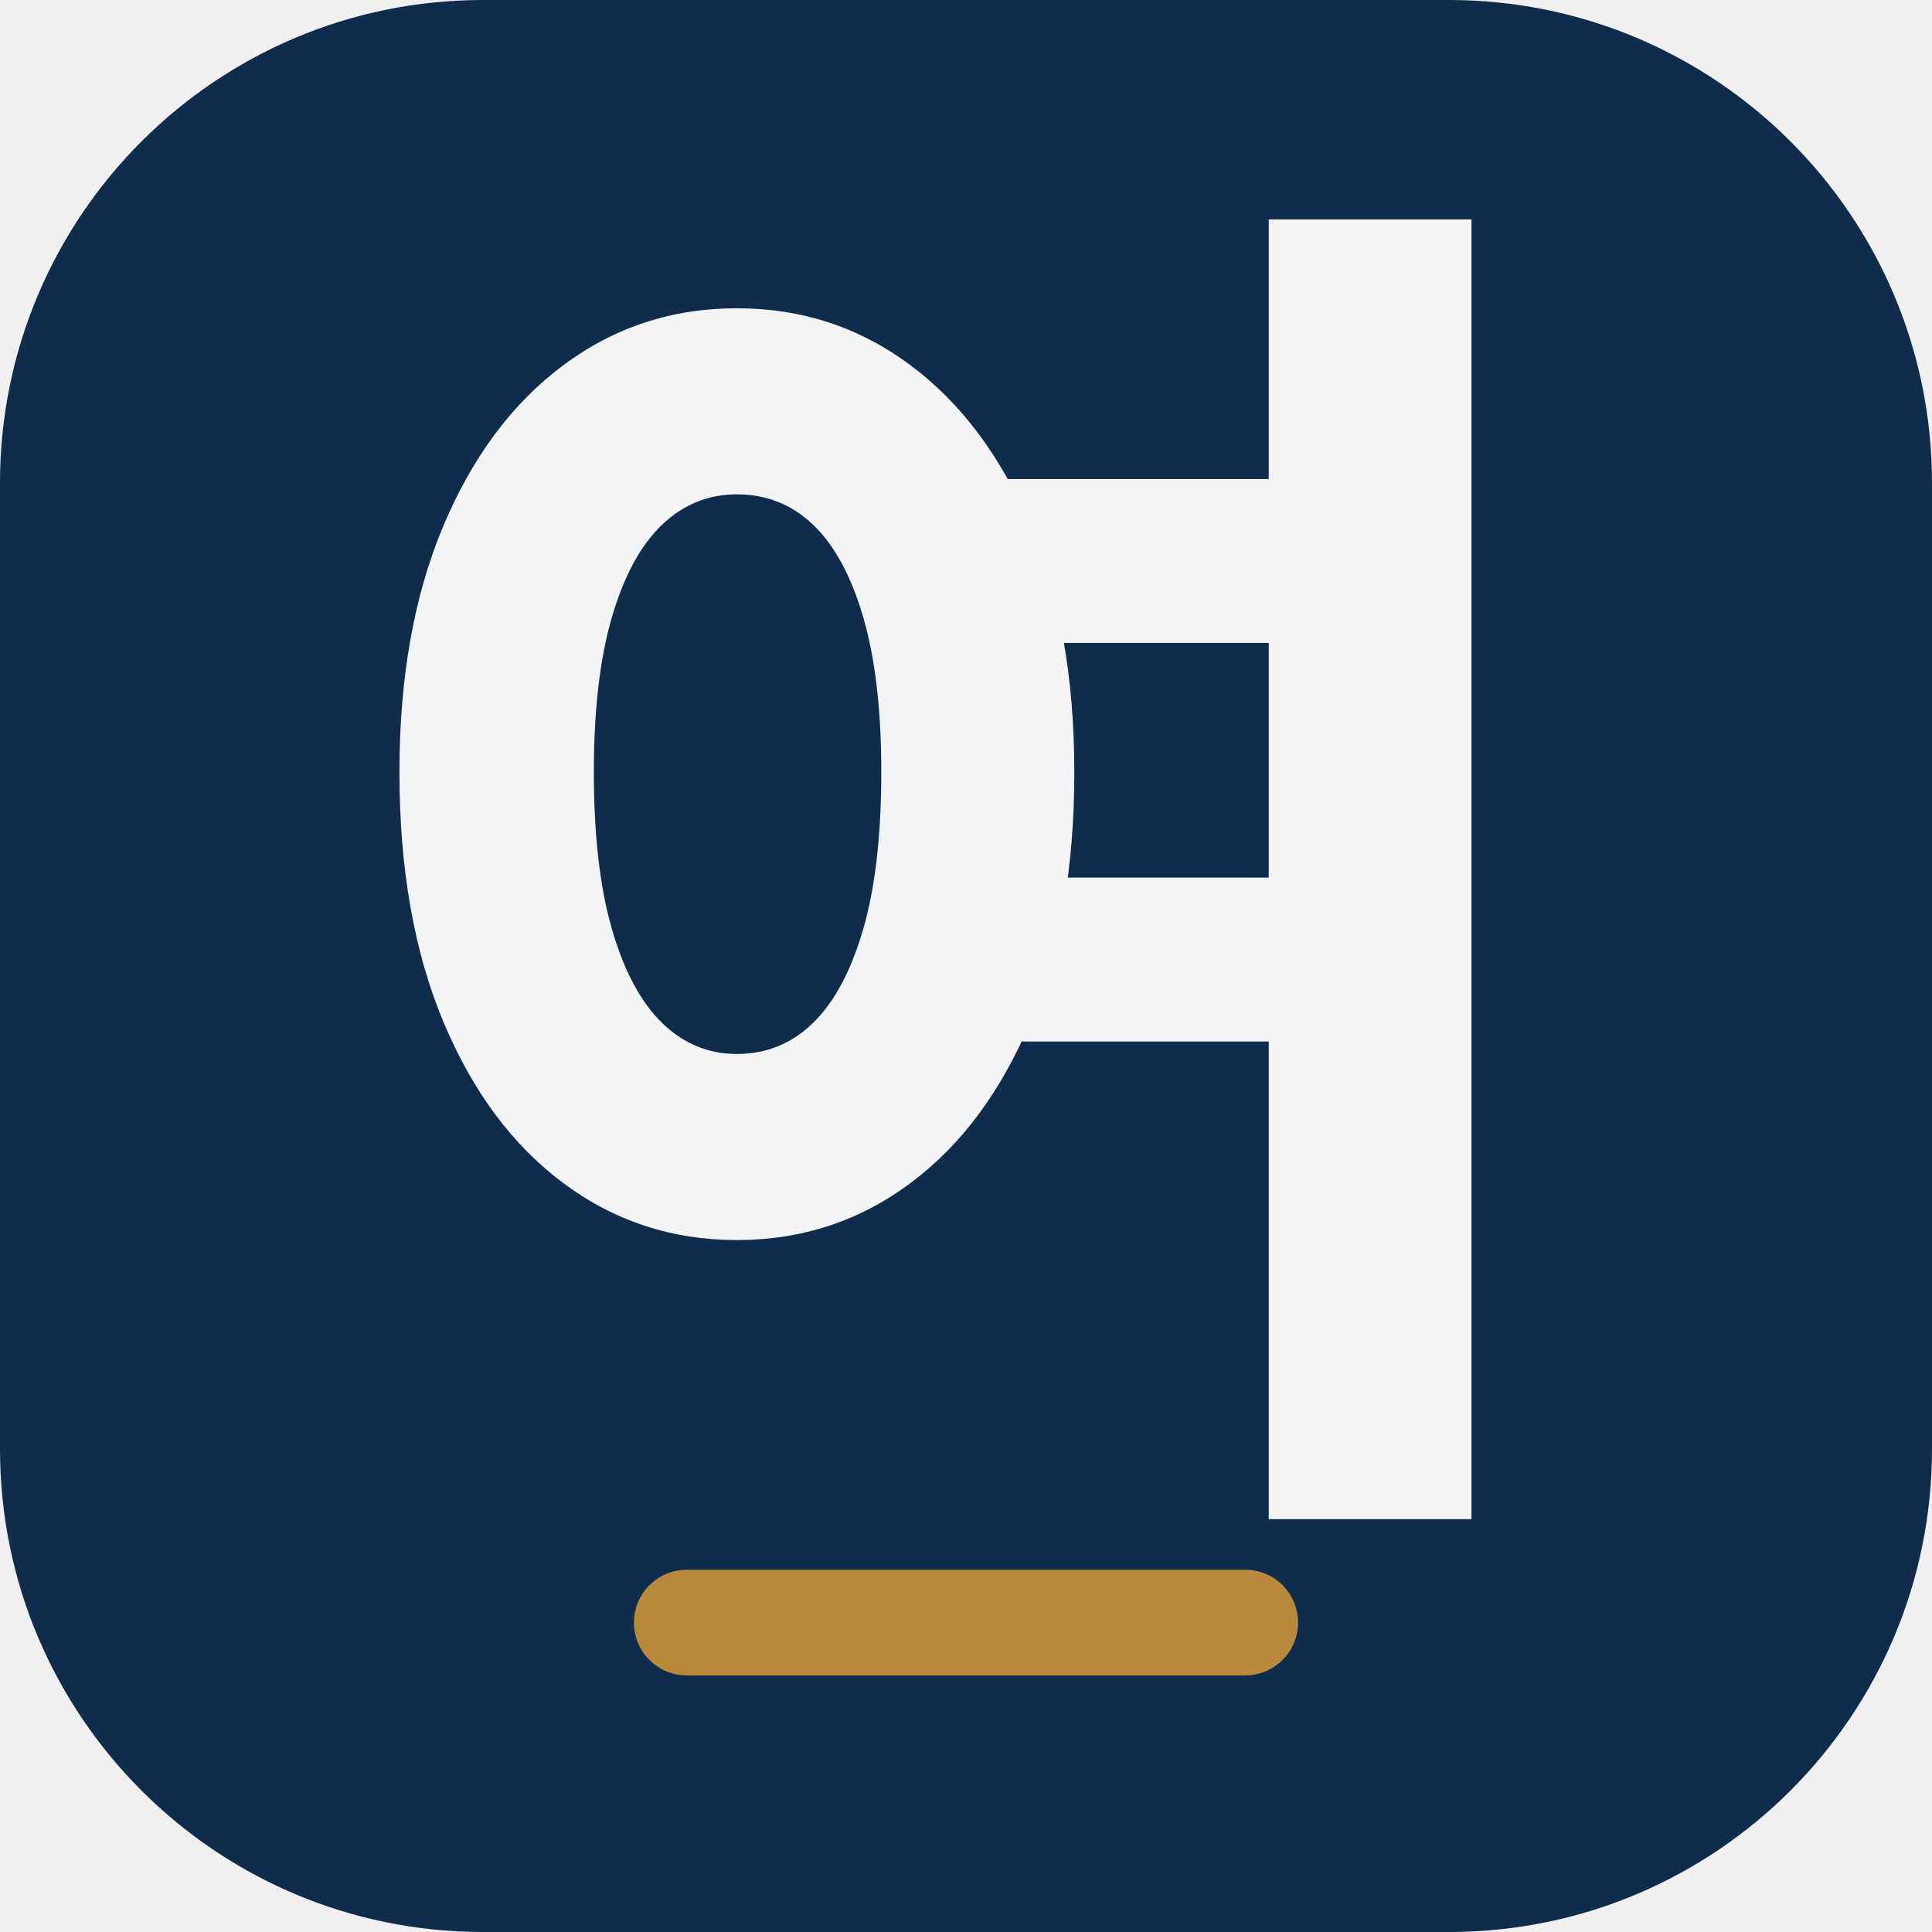
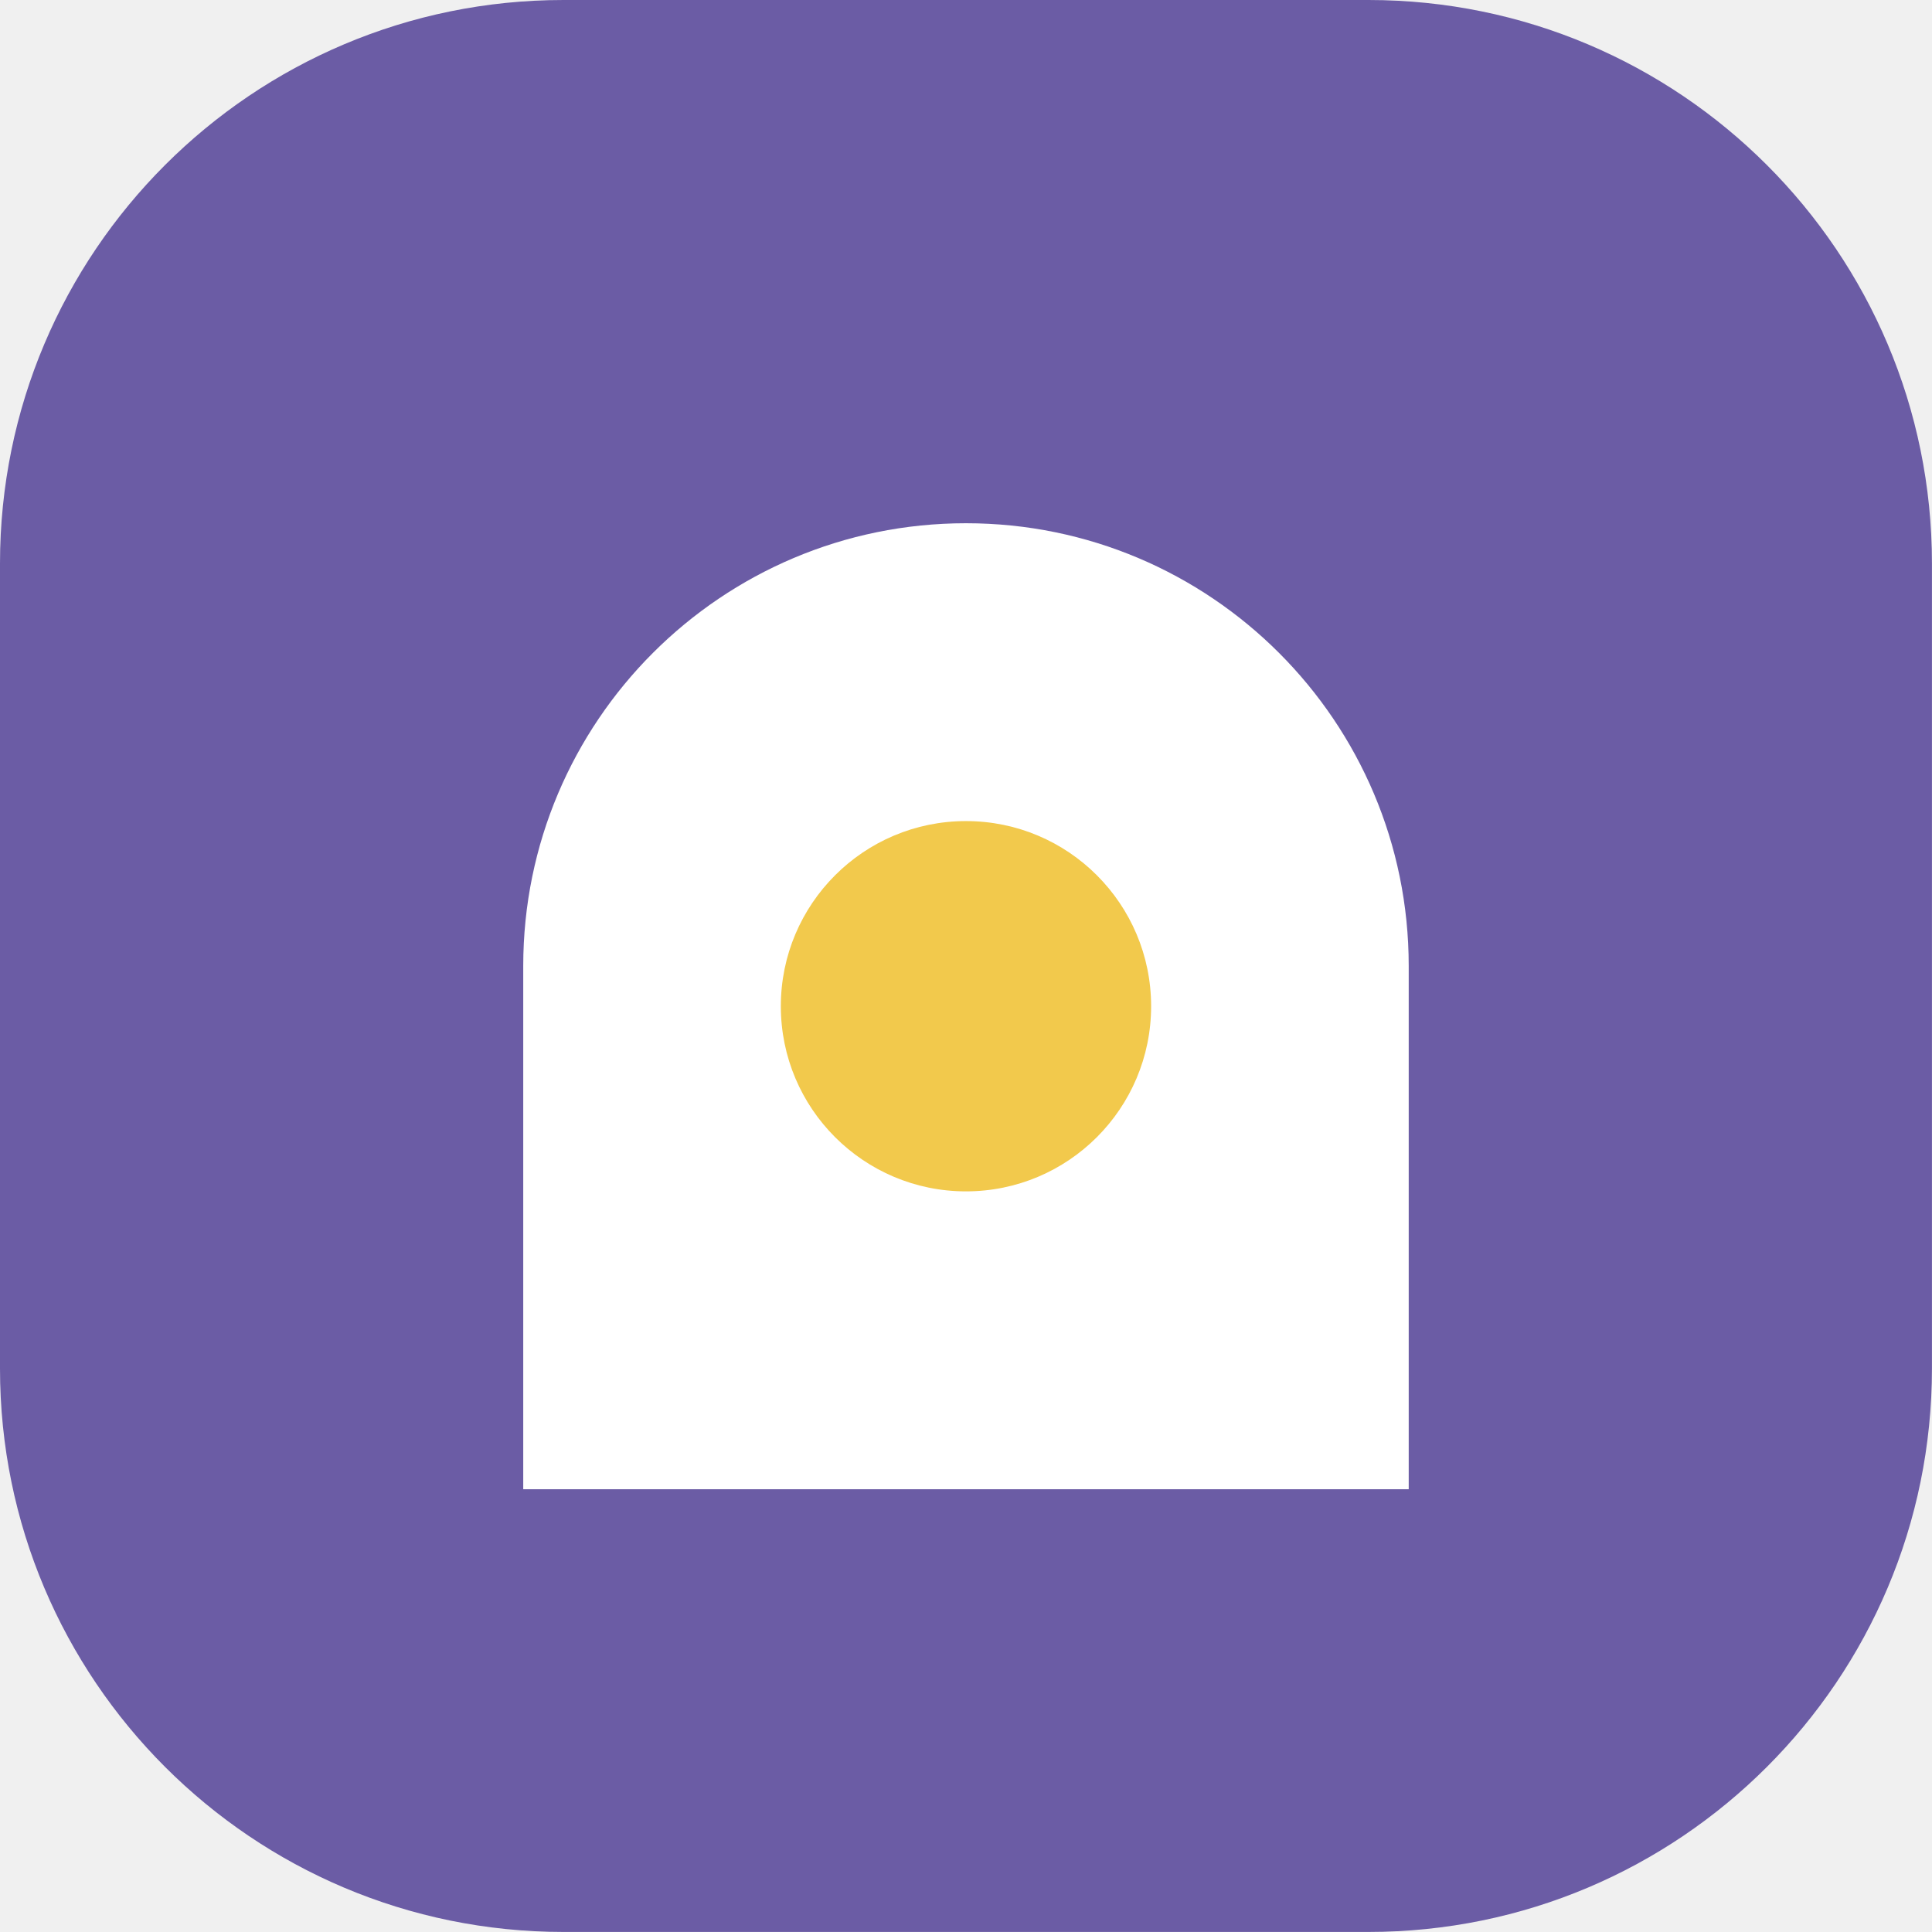
- <svg xmlns="http://www.w3.org/2000/svg" viewBox="0 0 64 64" role="img" aria-label="여성문화센터">
-   <rect width="64" height="64" rx="16" fill="#0F2C4D" />
-   <path d="M31.724 15.87H43.04V21.298H31.724ZM31.724 29.072H43.04V34.5H31.724ZM24.41 10.212Q27.63 10.212 30.16 12.098Q32.69 13.984 34.139 17.434Q35.588 20.884 35.588 25.576Q35.588 30.36 34.139 33.833Q32.69 37.306 30.16 39.192Q27.63 41.078 24.41 41.078Q21.19 41.078 18.66 39.192Q16.13 37.306 14.681 33.833Q13.232 30.36 13.232 25.576Q13.232 20.884 14.681 17.434Q16.13 13.984 18.66 12.098Q21.19 10.212 24.41 10.212ZM24.41 16.376Q22.984 16.376 21.926 17.388Q20.868 18.4 20.27 20.447Q19.672 22.494 19.672 25.576Q19.672 28.704 20.27 30.774Q20.868 32.844 21.926 33.879Q22.984 34.914 24.41 34.914Q25.882 34.914 26.94 33.879Q27.998 32.844 28.596 30.774Q29.194 28.704 29.194 25.576Q29.194 22.494 28.596 20.447Q27.998 18.4 26.94 17.388Q25.882 16.376 24.41 16.376ZM42.028 7.268H48.744V50.324H42.028Z" fill="#F3F4F6" />
-   <rect x="21" y="52" width="22" height="3.5" rx="1.75" fill="#B8893B" />
+ <svg xmlns="http://www.w3.org/2000/svg" viewBox="0 0 64.00 64.00" role="img" aria-label="여성문화센터">
+   <g transform="translate(0.00 0.00) scale(1.3333)">
+     <rect width="48" height="48" rx="14" fill="#6B5CA5" />
+     <path d="M13 37V24a11 11 0 0 1 22 0v13z" fill="#FFFFFF" />
+     <circle cx="24" cy="25" r="4.6" fill="#F2C94C" />
+   </g>
</svg>
